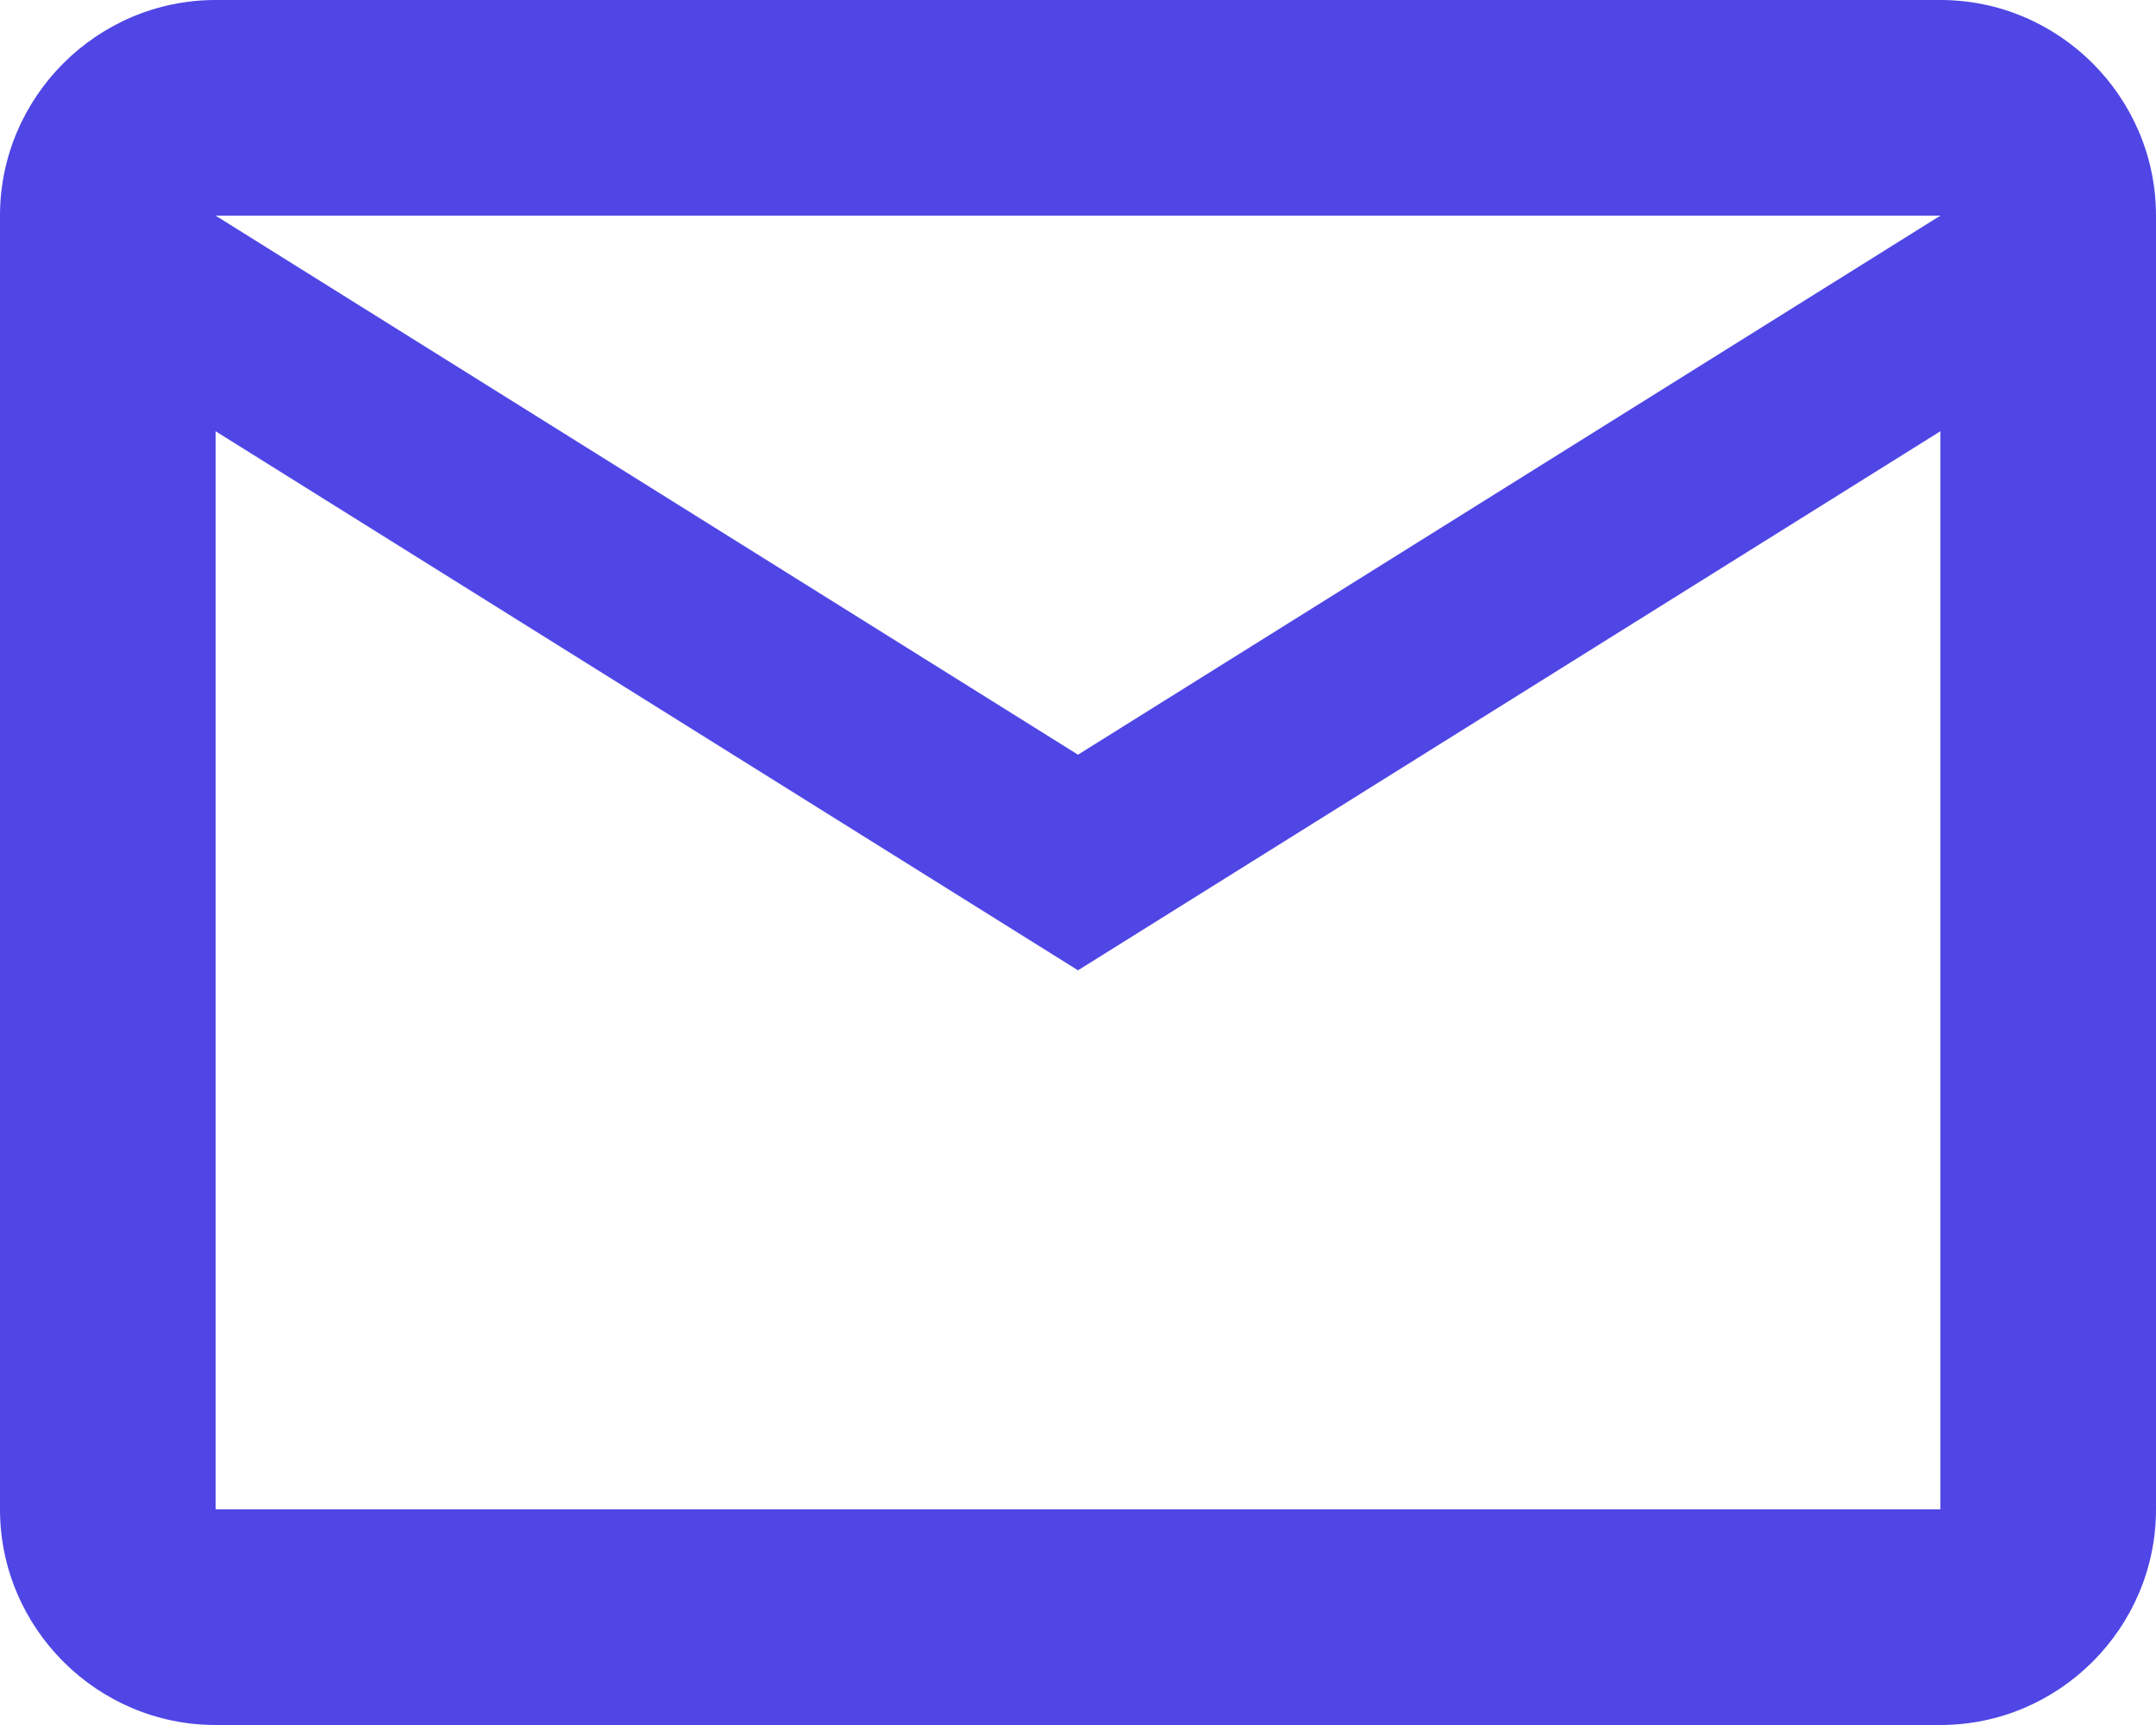
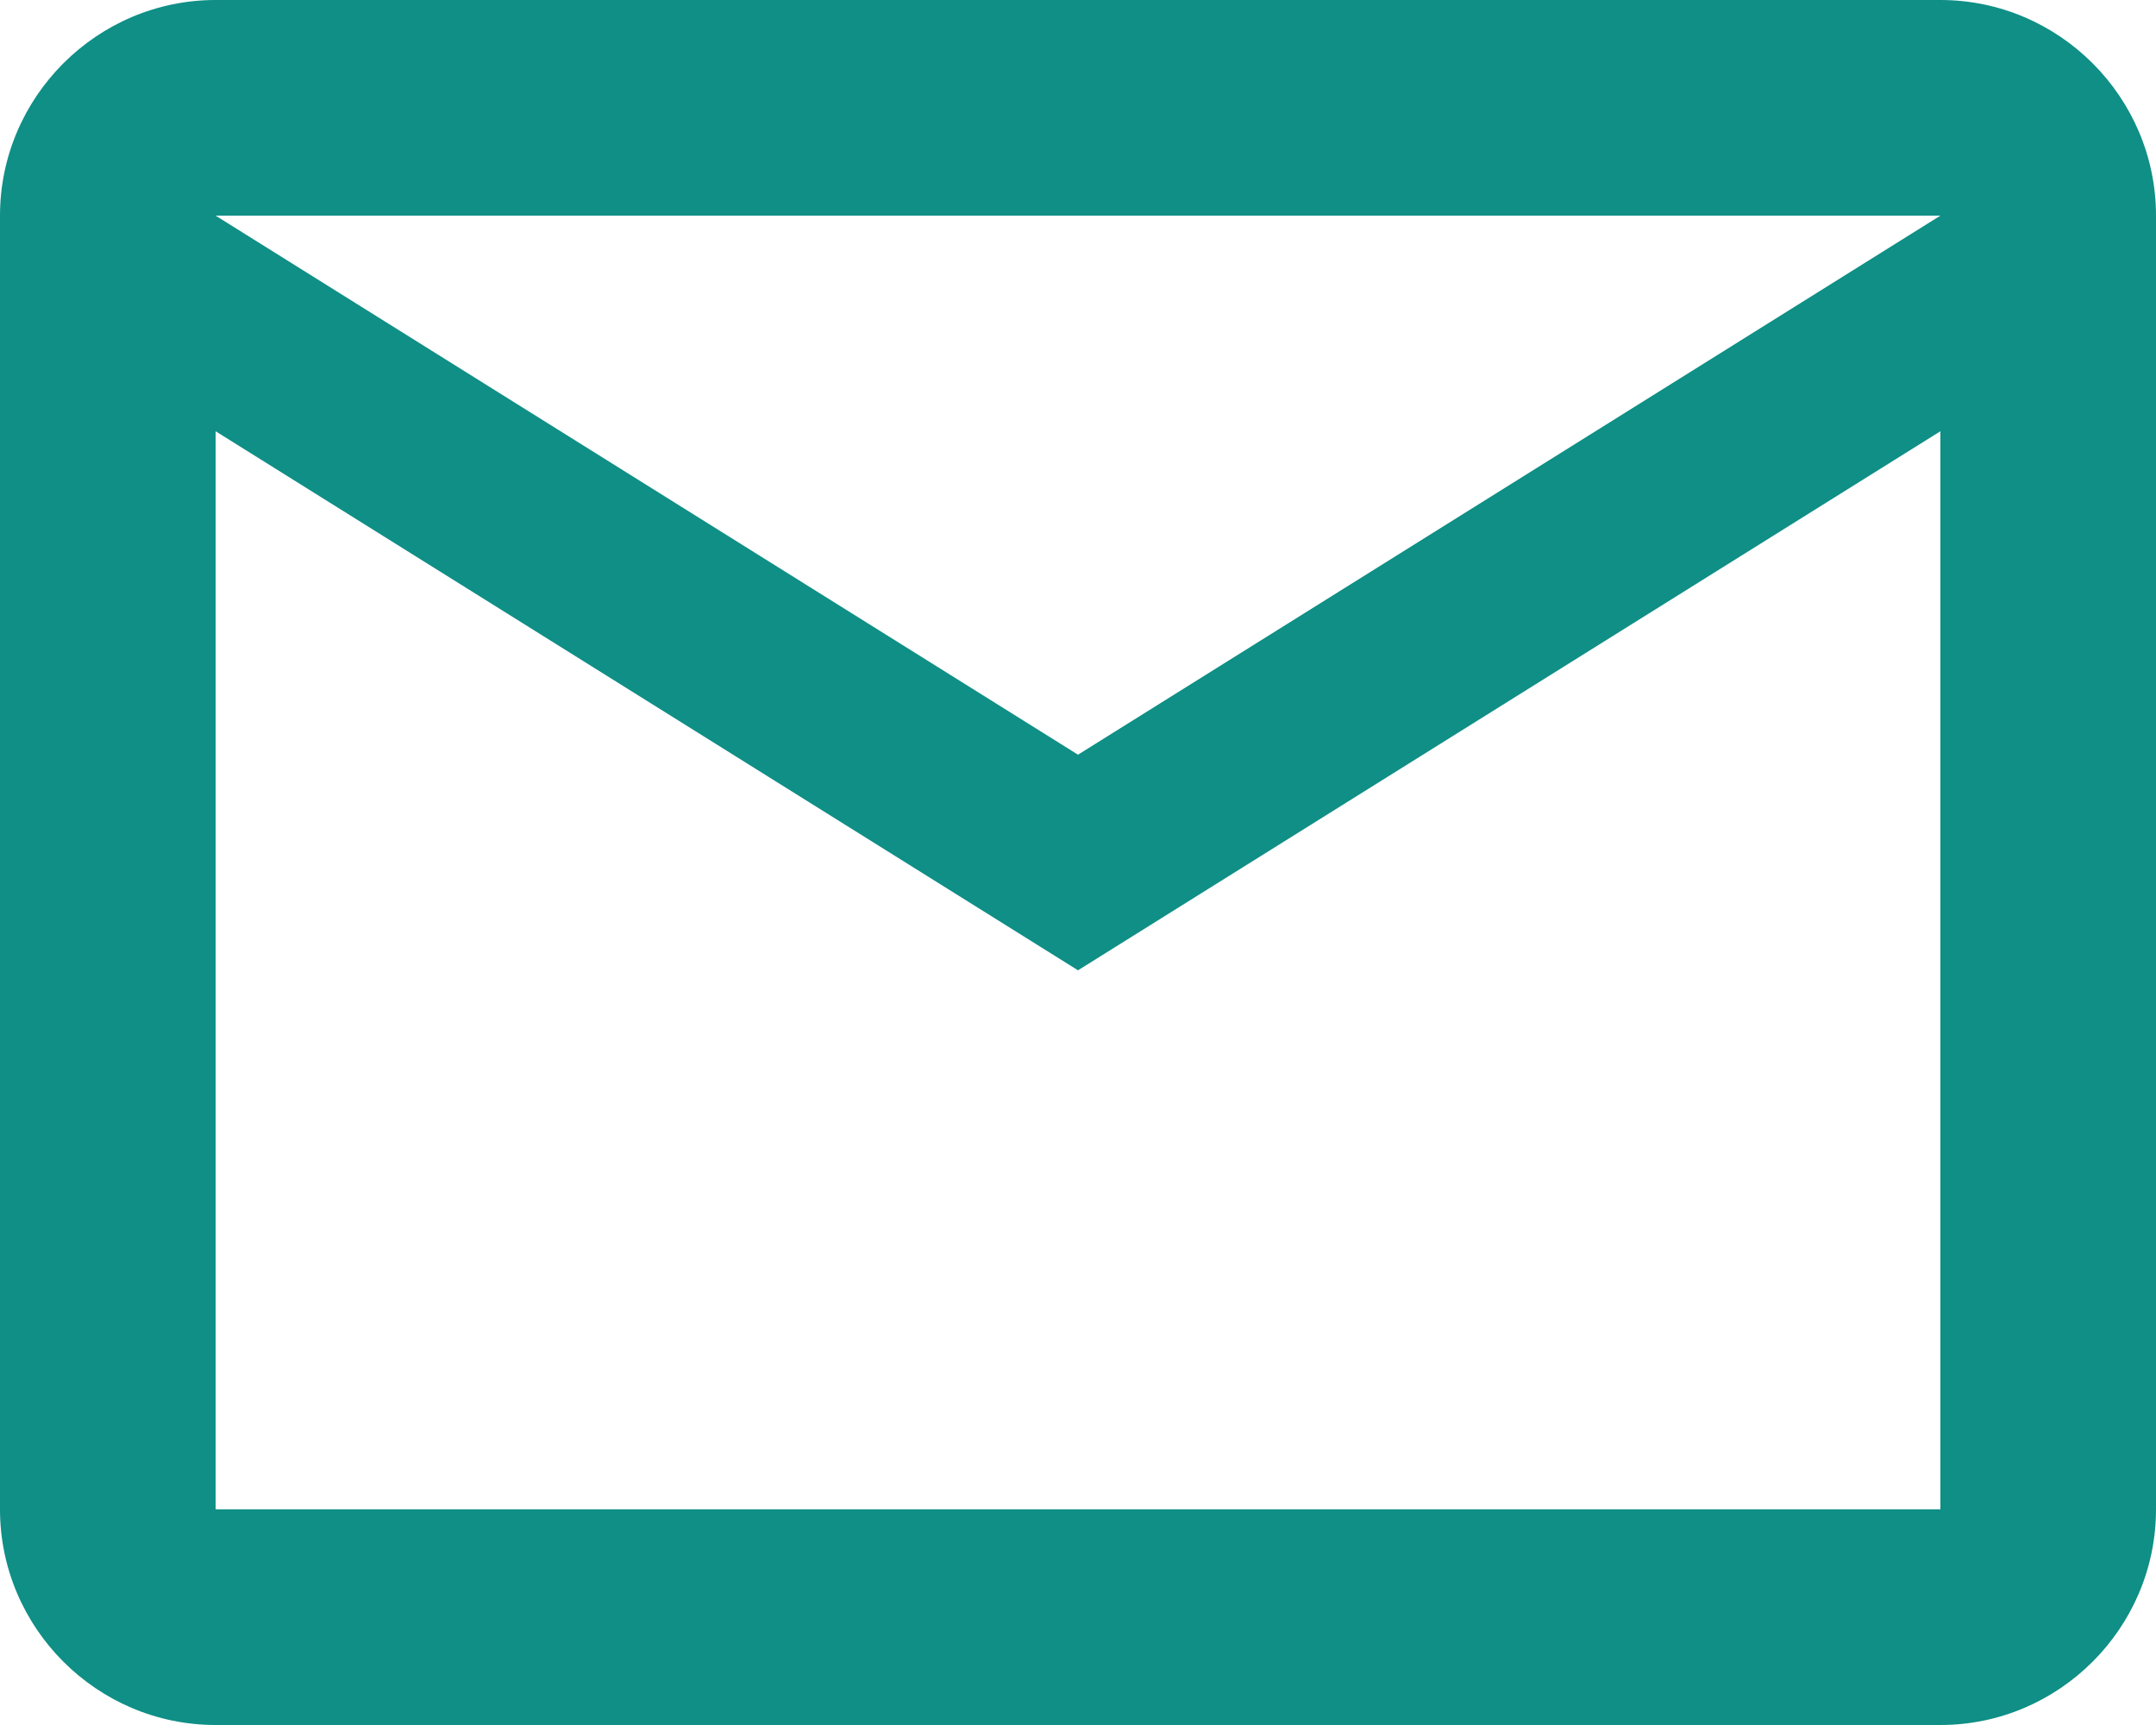
<svg xmlns="http://www.w3.org/2000/svg" width="20" height="16" viewBox="0 0 20 16" fill="none">
-   <path d="M20 2C20 0.9 19.1 0 18 0H2C0.9 0 0 0.9 0 2V14C0 15.1 0.9 16 2 16H18C19.1 16 20 15.1 20 14V2ZM18 2L10 7L2 2H18ZM18 14H2V4L10 9L18 4V14Z" fill="#4F46E5" />
+   <path d="M20 2C20 0.9 19.1 0 18 0H2C0.9 0 0 0.9 0 2V14C0 15.1 0.9 16 2 16H18C19.1 16 20 15.1 20 14V2ZM18 2L10 7L2 2H18ZM18 14H2V4L10 9L18 4V14Z" fill="#0F8F86" />
</svg>
